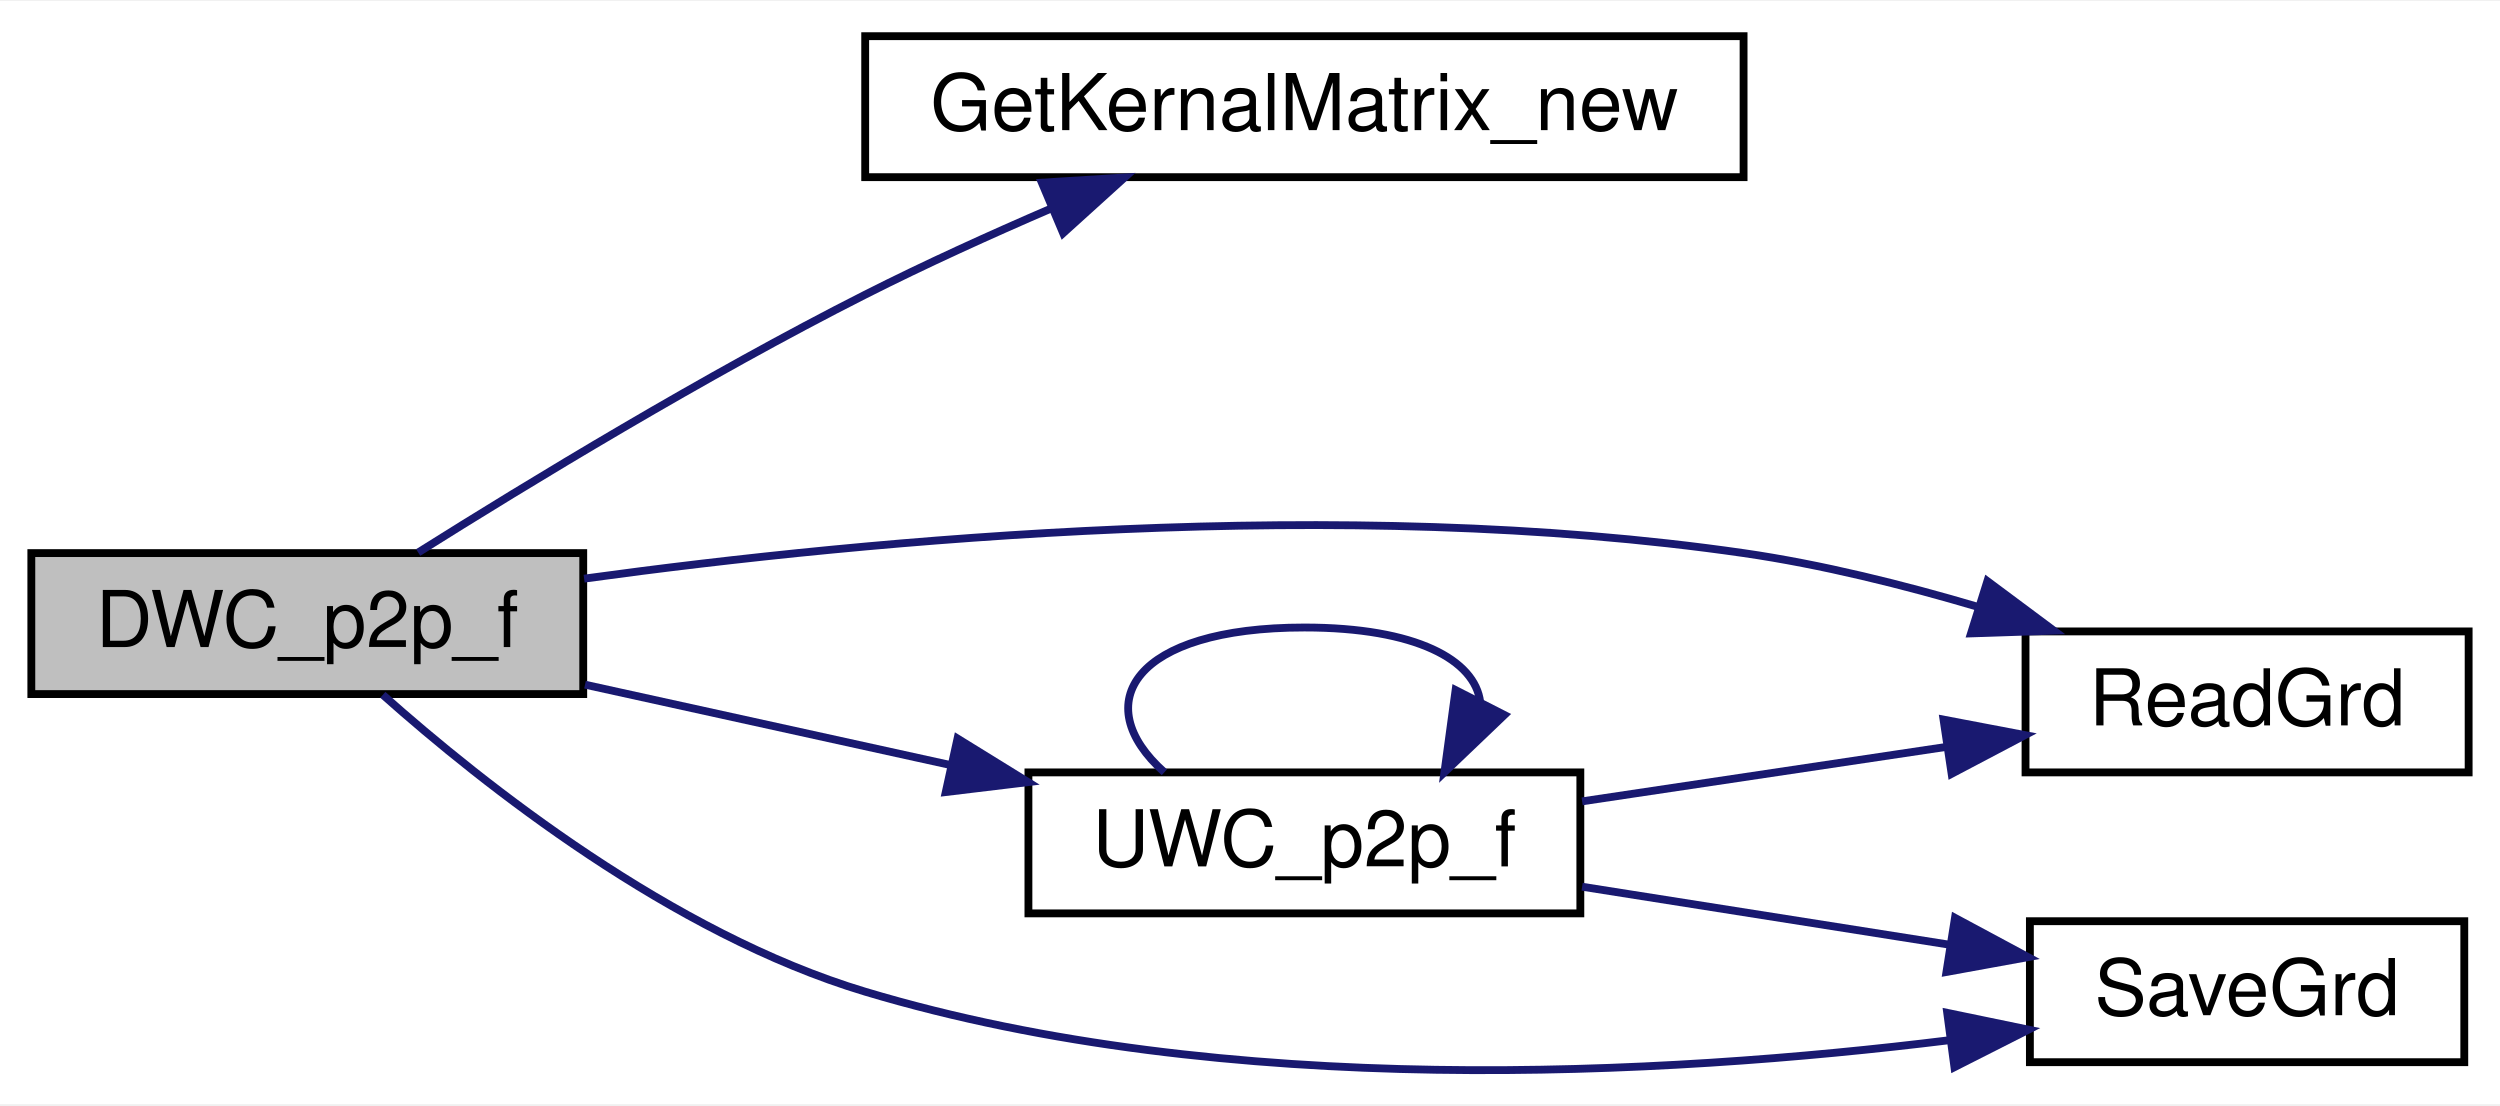
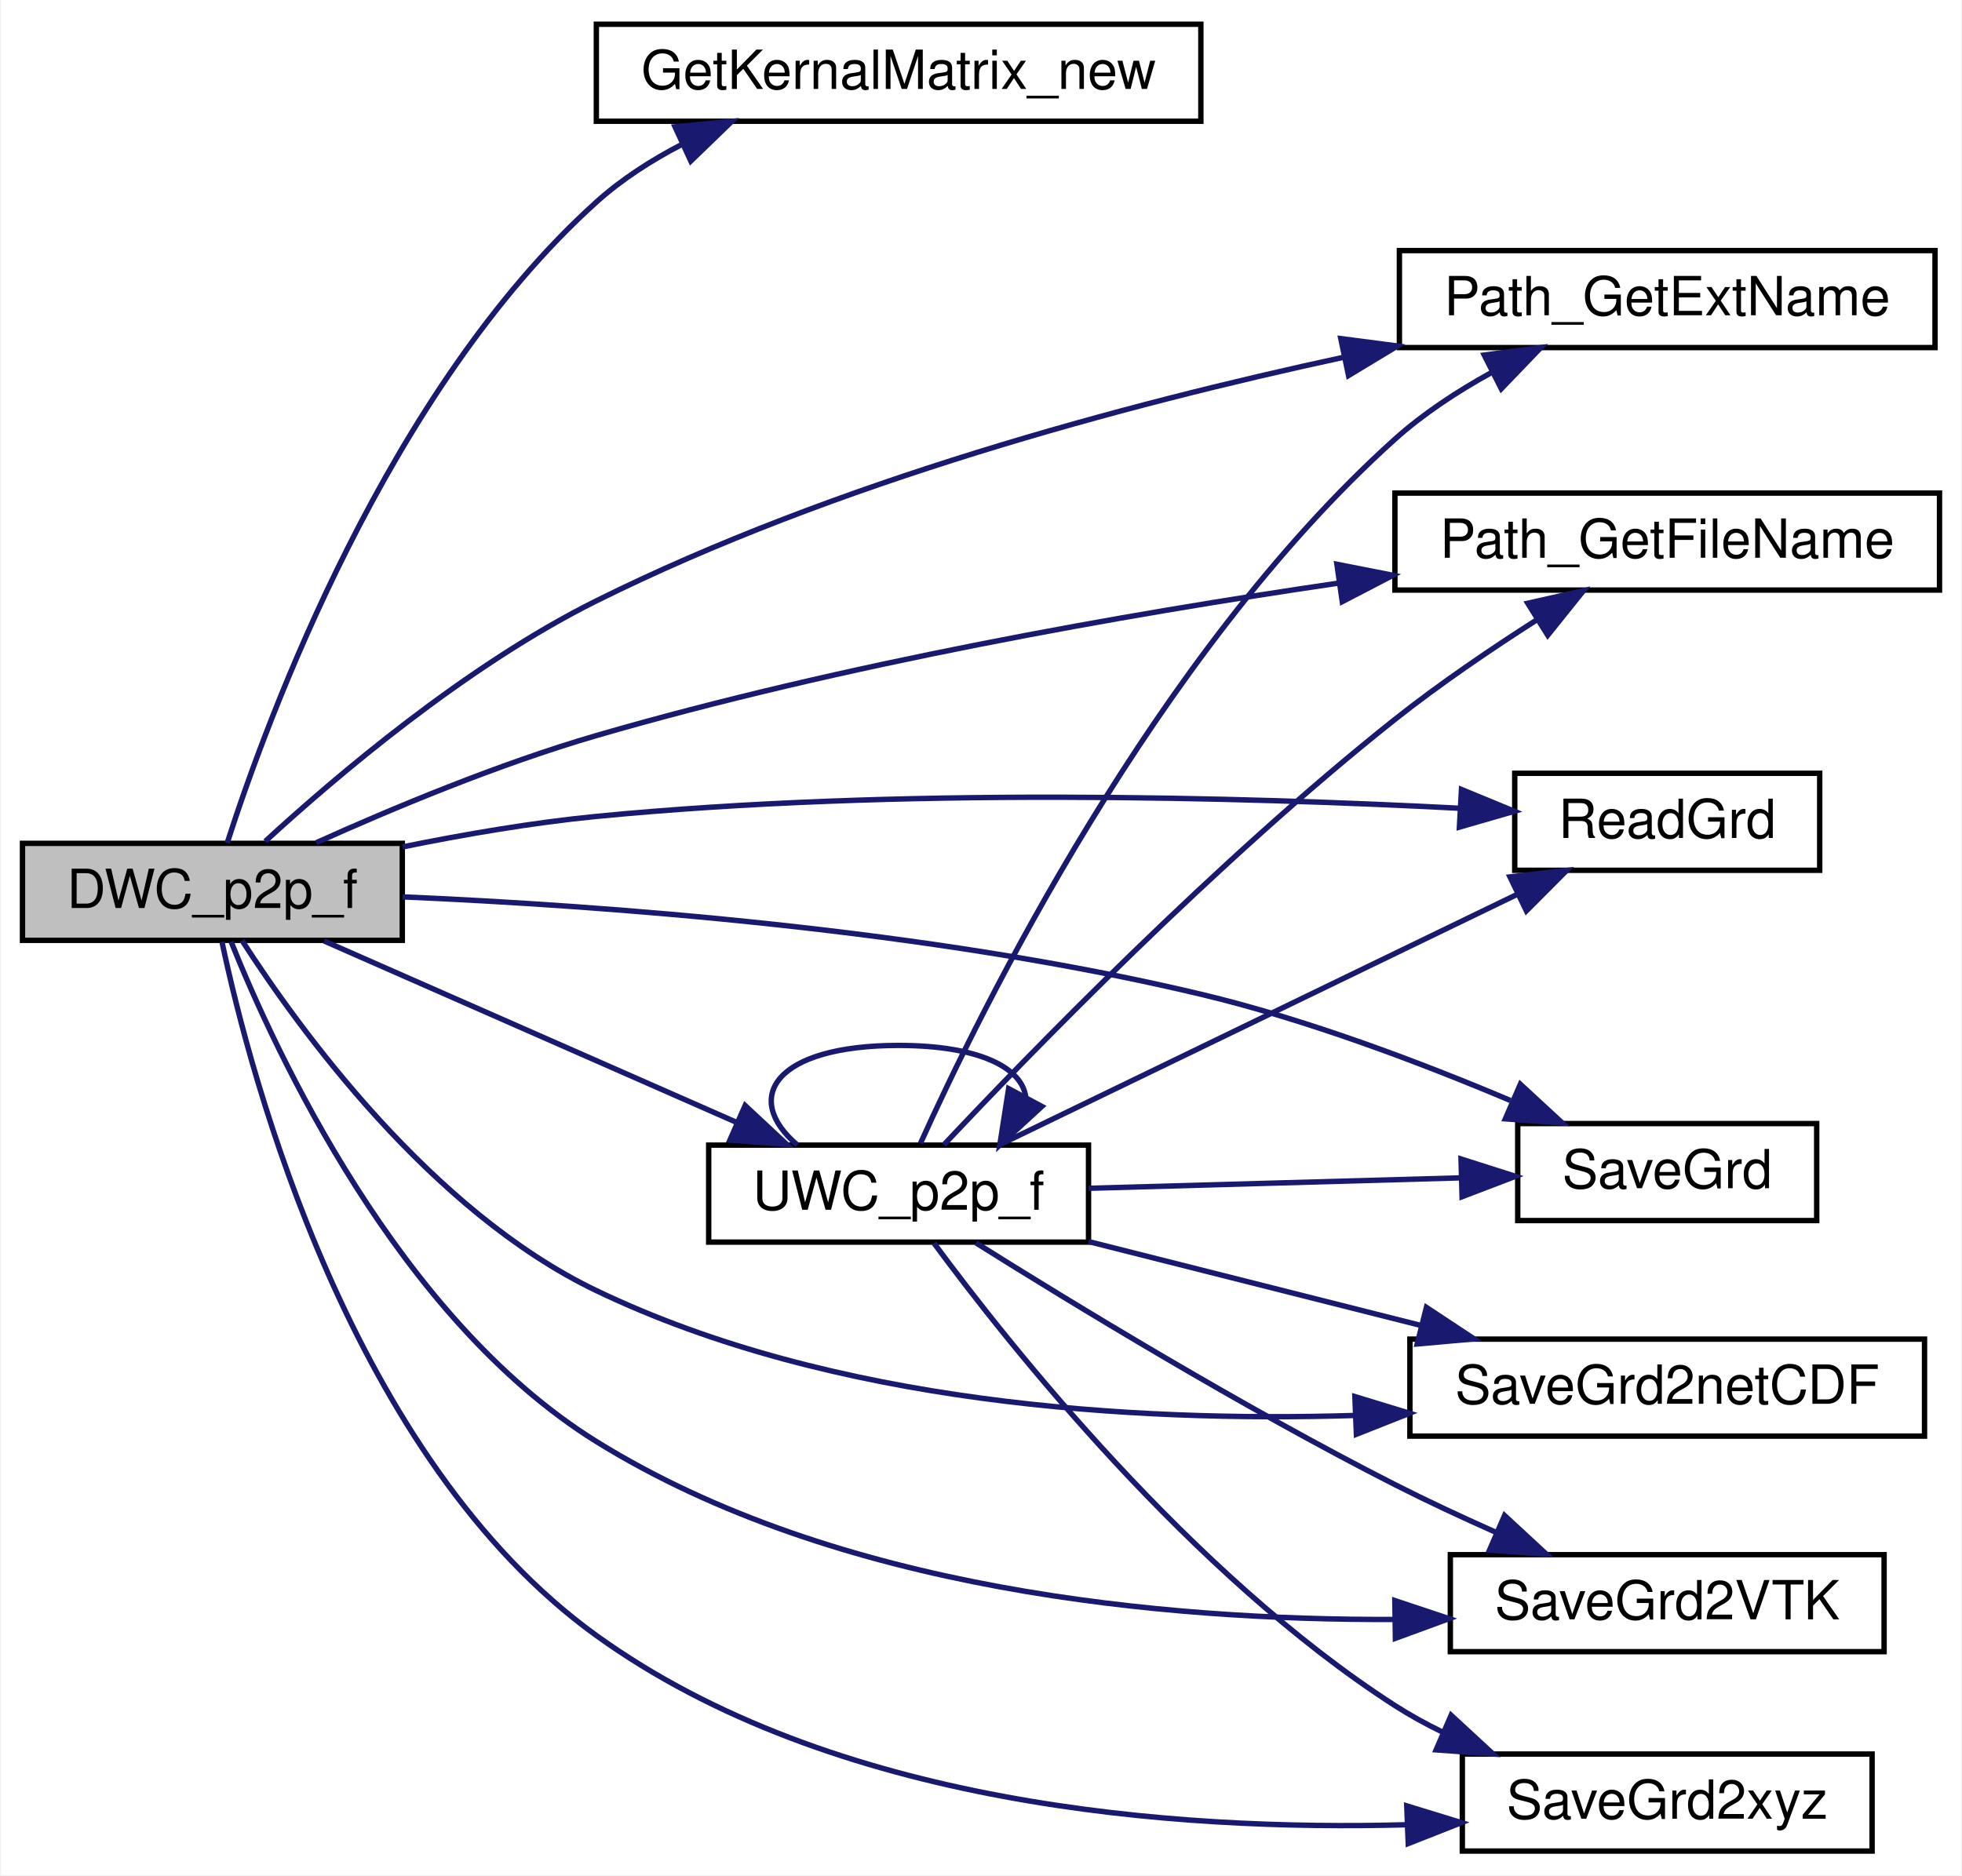
- <svg xmlns="http://www.w3.org/2000/svg" xmlns:xlink="http://www.w3.org/1999/xlink" width="319pt" height="141pt" viewBox="0.00 0.00 319.20 140.85">
-   <g id="graph0" class="graph" transform="scale(1 1) rotate(0) translate(4 136.8544)">
-     <polygon fill="#ffffff" stroke="transparent" points="-4,4 -4,-136.854 315.196,-136.854 315.196,4 -4,4" />
+ <svg xmlns="http://www.w3.org/2000/svg" xmlns:xlink="http://www.w3.org/1999/xlink" width="364pt" height="348pt" viewBox="0.00 0.00 363.66 348.00">
+   <g id="graph0" class="graph" transform="scale(1 1) rotate(0) translate(4 344)">
+     <polygon fill="#ffffff" stroke="transparent" points="-4,4 -4,-344 359.659,-344 359.659,4 -4,4" />
    <g id="node1" class="node">
-       <polygon fill="#bfbfbf" stroke="#000000" points="0,-48.354 0,-66.354 70.468,-66.354 70.468,-48.354 0,-48.354" />
-       <text text-anchor="middle" x="35.234" y="-54.354" font-family="Helvetica,sans-Serif" font-size="10.00" fill="#000000">DWC_p2p_f</text>
+       <polygon fill="#bfbfbf" stroke="#000000" points="0,-169.5 0,-187.5 70.468,-187.5 70.468,-169.5 0,-169.5" />
+       <text text-anchor="middle" x="35.234" y="-175.5" font-family="Helvetica,sans-Serif" font-size="10.00" fill="#000000">DWC_p2p_f</text>
    </g>
    <g id="node2" class="node">
      <g id="a_node2">
        <a xlink:href="Conti2D_8cpp_a8d8d41669d98b597c959db5762cbb489.html#a8d8d41669d98b597c959db5762cbb489" target="_top" xlink:title="Get the kernel matrix using the new developed formula. ">
-           <polygon fill="#ffffff" stroke="#000000" points="106.468,-114.354 106.468,-132.354 218.62,-132.354 218.62,-114.354 106.468,-114.354" />
-           <text text-anchor="middle" x="162.544" y="-120.354" font-family="Helvetica,sans-Serif" font-size="10.00" fill="#000000">GetKernalMatrix_new</text>
+           <polygon fill="#ffffff" stroke="#000000" points="106.468,-321.5 106.468,-339.5 218.62,-339.5 218.62,-321.5 106.468,-321.5" />
+           <text text-anchor="middle" x="162.544" y="-327.5" font-family="Helvetica,sans-Serif" font-size="10.00" fill="#000000">GetKernalMatrix_new</text>
        </a>
      </g>
    </g>
    <g id="edge1" class="edge">
-       <path fill="none" stroke="#191970" d="M49.393,-66.434C63.555,-75.34 86.101,-89.046 106.468,-99.354 114.058,-103.196 122.407,-106.99 130.291,-110.388" />
-       <polygon fill="#191970" stroke="#191970" points="129.02,-113.651 139.594,-114.313 131.741,-107.202 129.02,-113.651" />
+       <path fill="none" stroke="#191970" d="M37.978,-187.56C45.361,-210.511 67.746,-271.59 106.468,-306.5 111.165,-310.735 116.722,-314.3 122.482,-317.277" />
+       <polygon fill="#191970" stroke="#191970" points="121.06,-320.475 131.607,-321.484 123.991,-314.118 121.06,-320.475" />
    </g>
    <g id="node3" class="node">
      <g id="a_node3">
-         <a xlink:href="Conti2D_8cpp_a2c90cdea3ca11177ba34c14a3b0a00cb.html#a2c90cdea3ca11177ba34c14a3b0a00cb" target="_top" xlink:title="Read a Surfer Grid data from file. ">
-           <polygon fill="#ffffff" stroke="#000000" points="254.62,-38.354 254.62,-56.354 311.196,-56.354 311.196,-38.354 254.62,-38.354" />
-           <text text-anchor="middle" x="282.908" y="-44.354" font-family="Helvetica,sans-Serif" font-size="10.00" fill="#000000">ReadGrd</text>
+         <a xlink:href="Conti2D_8cpp_aaea96ecea3031c19d3ef88f6f1590d4a.html#aaea96ecea3031c19d3ef88f6f1590d4a" target="_top" xlink:title="Get file extension name from a full file path. ">
+           <polygon fill="#ffffff" stroke="#000000" points="255.453,-279.5 255.453,-297.5 354.827,-297.5 354.827,-279.5 255.453,-279.5" />
+           <text text-anchor="middle" x="305.14" y="-285.5" font-family="Helvetica,sans-Serif" font-size="10.00" fill="#000000">Path_GetExtName</text>
        </a>
      </g>
    </g>
    <g id="edge2" class="edge">
-       <path fill="none" stroke="#191970" d="M70.58,-63.094C107.651,-68.18 167.513,-73.749 218.62,-66.354 228.537,-64.92 239.054,-62.301 248.647,-59.457" />
-       <polygon fill="#191970" stroke="#191970" points="249.748,-62.78 258.245,-56.452 247.656,-56.1 249.748,-62.78" />
+       <path fill="none" stroke="#191970" d="M45.036,-187.869C58.072,-199.847 82.292,-220.471 106.468,-232.5 150.538,-254.427 204.512,-268.946 245.075,-277.694" />
+       <polygon fill="#191970" stroke="#191970" points="244.579,-281.166 255.084,-279.795 246.017,-274.315 244.579,-281.166" />
    </g>
    <g id="node4" class="node">
      <g id="a_node4">
-         <a xlink:href="Conti2D_8cpp_ab76adf263893ac28772283c5a00b964c.html#ab76adf263893ac28772283c5a00b964c" target="_top" xlink:title="Save a Surfer Grid data to file. ">
-           <polygon fill="#ffffff" stroke="#000000" points="255.177,-1.354 255.177,-19.354 310.64,-19.354 310.64,-1.354 255.177,-1.354" />
-           <text text-anchor="middle" x="282.908" y="-7.354" font-family="Helvetica,sans-Serif" font-size="10.00" fill="#000000">SaveGrd</text>
+         <a xlink:href="Conti2D_8cpp_a88f10a86b8808047787d2df5e8cbcb72.html#a88f10a86b8808047787d2df5e8cbcb72" target="_top" xlink:title="Get file name from a full path. ">
+           <polygon fill="#ffffff" stroke="#000000" points="254.62,-234.5 254.62,-252.5 355.659,-252.5 355.659,-234.5 254.62,-234.5" />
+           <text text-anchor="middle" x="305.14" y="-240.5" font-family="Helvetica,sans-Serif" font-size="10.00" fill="#000000">Path_GetFileName</text>
        </a>
      </g>
    </g>
    <g id="edge3" class="edge">
-       <path fill="none" stroke="#191970" d="M44.877,-48.258C57.741,-36.816 81.776,-17.766 106.468,-10.354 152.53,3.472 208.457,.34 244.823,-4.151" />
-       <polygon fill="#191970" stroke="#191970" points="244.618,-7.655 254.993,-5.506 245.542,-.716 244.618,-7.655" />
+       <path fill="none" stroke="#191970" d="M54.499,-187.617C68.616,-193.98 88.389,-202.244 106.468,-207.5 151.83,-220.689 204.491,-229.968 244.195,-235.799" />
+       <polygon fill="#191970" stroke="#191970" points="243.859,-239.287 254.255,-237.244 244.854,-232.358 243.859,-239.287" />
    </g>
    <g id="node5" class="node">
      <g id="a_node5">
-         <a xlink:href="Conti2D_8cpp_af82757cb7e0f4f398e774b4e89b9ea72.html#af82757cb7e0f4f398e774b4e89b9ea72" target="_top" xlink:title="UWC_p2p_f">
-           <polygon fill="#ffffff" stroke="#000000" points="127.31,-20.354 127.31,-38.354 197.778,-38.354 197.778,-20.354 127.31,-20.354" />
-           <text text-anchor="middle" x="162.544" y="-26.354" font-family="Helvetica,sans-Serif" font-size="10.00" fill="#000000">UWC_p2p_f</text>
+         <a xlink:href="Conti2D_8cpp_a2c90cdea3ca11177ba34c14a3b0a00cb.html#a2c90cdea3ca11177ba34c14a3b0a00cb" target="_top" xlink:title="Read a Surfer Grid data from file. ">
+           <polygon fill="#ffffff" stroke="#000000" points="276.852,-182.5 276.852,-200.5 333.428,-200.5 333.428,-182.5 276.852,-182.5" />
+           <text text-anchor="middle" x="305.14" y="-188.5" font-family="Helvetica,sans-Serif" font-size="10.00" fill="#000000">ReadGrd</text>
        </a>
      </g>
    </g>
    <g id="edge4" class="edge">
-       <path fill="none" stroke="#191970" d="M70.697,-49.555C85.182,-46.369 102.107,-42.647 117.455,-39.271" />
-       <polygon fill="#191970" stroke="#191970" points="118.256,-42.679 127.271,-37.112 116.753,-35.842 118.256,-42.679" />
+       <path fill="none" stroke="#191970" d="M70.542,-186.845C81.94,-189.16 94.676,-191.352 106.468,-192.5 161.932,-197.899 226.518,-196.085 266.622,-194.012" />
+       <polygon fill="#191970" stroke="#191970" points="266.969,-197.498 276.762,-193.455 266.585,-190.509 266.969,-197.498" />
+     </g>
+     <g id="node6" class="node">
+       <g id="a_node6">
+         <a xlink:href="Conti2D_8cpp_ab76adf263893ac28772283c5a00b964c.html#ab76adf263893ac28772283c5a00b964c" target="_top" xlink:title="Save a Surfer Grid data to file. ">
+           <polygon fill="#ffffff" stroke="#000000" points="277.408,-117.5 277.408,-135.5 332.871,-135.5 332.871,-117.5 277.408,-117.5" />
+           <text text-anchor="middle" x="305.14" y="-123.5" font-family="Helvetica,sans-Serif" font-size="10.00" fill="#000000">SaveGrd</text>
+         </a>
+       </g>
    </g>
    <g id="edge5" class="edge">
-       <path fill="none" stroke="#191970" d="M198.006,-34.658C212.655,-36.848 229.669,-39.393 244.603,-41.626" />
-       <polygon fill="#191970" stroke="#191970" points="244.147,-45.097 254.555,-43.114 245.183,-38.174 244.147,-45.097" />
+       <path fill="none" stroke="#191970" d="M70.505,-177.57C107.768,-175.958 168.022,-171.551 218.62,-159.5 238.305,-154.812 259.55,-146.755 276.061,-139.777" />
+       <polygon fill="#191970" stroke="#191970" points="277.89,-142.799 285.674,-135.611 275.106,-136.376 277.89,-142.799" />
+     </g>
+     <g id="node7" class="node">
+       <g id="a_node7">
+         <a xlink:href="Conti2D_8cpp_a95502a9bee4005071ea4fd3cb5e1c228.html#a95502a9bee4005071ea4fd3cb5e1c228" target="_top" xlink:title="SaveGrd2netCDF">
+           <polygon fill="#ffffff" stroke="#000000" points="257.401,-77.5 257.401,-95.5 352.878,-95.5 352.878,-77.5 257.401,-77.5" />
+           <text text-anchor="middle" x="305.14" y="-83.5" font-family="Helvetica,sans-Serif" font-size="10.00" fill="#000000">SaveGrd2netCDF</text>
+         </a>
+       </g>
    </g>
    <g id="edge6" class="edge">
-       <path fill="none" stroke="#191970" d="M198.006,-23.757C212.768,-21.426 229.931,-18.717 244.947,-16.347" />
-       <polygon fill="#191970" stroke="#191970" points="245.612,-19.785 254.944,-14.769 244.521,-12.871 245.612,-19.785" />
+       <path fill="none" stroke="#191970" d="M40.74,-169.46C51.221,-153.175 75.76,-119.235 106.468,-104.5 150.365,-83.436 205.964,-80.079 247.174,-81.333" />
+       <polygon fill="#191970" stroke="#191970" points="247.192,-84.836 257.325,-81.743 247.475,-77.842 247.192,-84.836" />
+     </g>
+     <g id="node8" class="node">
+       <g id="a_node8">
+         <a xlink:href="Conti2D_8cpp_a6334abab105b1fe7efa9a3e2a4b07c47.html#a6334abab105b1fe7efa9a3e2a4b07c47" target="_top" xlink:title="Save results of at each iteration step as vtk file. ">
+           <polygon fill="#ffffff" stroke="#000000" points="264.903,-37.5 264.903,-55.5 345.376,-55.5 345.376,-37.5 264.903,-37.5" />
+           <text text-anchor="middle" x="305.14" y="-43.5" font-family="Helvetica,sans-Serif" font-size="10.00" fill="#000000">SaveGrd2VTK</text>
+         </a>
+       </g>
    </g>
    <g id="edge7" class="edge">
-       <path fill="none" stroke="#191970" d="M144.664,-38.368C134.787,-47.176 140.747,-56.854 162.544,-56.854 176.848,-56.854 184.332,-52.686 184.995,-47.331" />
-       <polygon fill="#191970" stroke="#191970" points="188.085,-45.686 180.424,-38.368 181.85,-48.866 188.085,-45.686" />
+       <path fill="none" stroke="#191970" d="M38.7,-169.263C46.933,-148.723 69.765,-99.282 106.468,-76.5 151.097,-48.798 211.963,-43.306 254.523,-43.48" />
+       <polygon fill="#191970" stroke="#191970" points="254.607,-46.981 264.658,-43.629 254.711,-39.982 254.607,-46.981" />
+     </g>
+     <g id="node9" class="node">
+       <g id="a_node9">
+         <a xlink:href="Conti2D_8cpp_a0858a57d19c1ac2f09fe65f7f416e2a1.html#a0858a57d19c1ac2f09fe65f7f416e2a1" target="_top" xlink:title="SaveGrd2xyz">
+           <polygon fill="#ffffff" stroke="#000000" points="267.127,-.5 267.127,-18.5 343.152,-18.5 343.152,-.5 267.127,-.5" />
+           <text text-anchor="middle" x="305.14" y="-6.5" font-family="Helvetica,sans-Serif" font-size="10.00" fill="#000000">SaveGrd2xyz</text>
+         </a>
+       </g>
+     </g>
+     <g id="edge8" class="edge">
+       <path fill="none" stroke="#191970" d="M37.01,-169.223C42.382,-143.898 60.973,-73.292 106.468,-40.5 150.251,-8.942 213.612,-4.195 256.934,-5.385" />
+       <polygon fill="#191970" stroke="#191970" points="256.818,-8.883 266.947,-5.775 257.091,-1.888 256.818,-8.883" />
+     </g>
+     <g id="node10" class="node">
+       <g id="a_node10">
+         <a xlink:href="Conti2D_8cpp_af82757cb7e0f4f398e774b4e89b9ea72.html#af82757cb7e0f4f398e774b4e89b9ea72" target="_top" xlink:title="UWC_p2p_f">
+           <polygon fill="#ffffff" stroke="#000000" points="127.31,-113.5 127.31,-131.5 197.778,-131.5 197.778,-113.5 127.31,-113.5" />
+           <text text-anchor="middle" x="162.544" y="-119.5" font-family="Helvetica,sans-Serif" font-size="10.00" fill="#000000">UWC_p2p_f</text>
+         </a>
+       </g>
+     </g>
+     <g id="edge9" class="edge">
+       <path fill="none" stroke="#191970" d="M55.972,-169.378C76.779,-160.226 109.038,-146.036 132.616,-135.664" />
+       <polygon fill="#191970" stroke="#191970" points="134.071,-138.848 141.815,-131.618 131.252,-132.441 134.071,-138.848" />
+     </g>
+     <g id="edge10" class="edge">
+       <path fill="none" stroke="#191970" d="M166.609,-131.851C177.589,-156.198 210.05,-222.439 254.62,-262.5 259.894,-267.24 266.19,-271.369 272.518,-274.855" />
+       <polygon fill="#191970" stroke="#191970" points="271.194,-278.108 281.697,-279.5 274.355,-271.862 271.194,-278.108" />
+     </g>
+     <g id="edge11" class="edge">
+       <path fill="none" stroke="#191970" d="M170.939,-131.562C186.564,-148.184 221.534,-184.25 254.62,-210.5 262.904,-217.072 272.509,-223.592 281.106,-229.079" />
+       <polygon fill="#191970" stroke="#191970" points="279.266,-232.056 289.602,-234.382 282.972,-226.118 279.266,-232.056" />
+     </g>
+     <g id="edge12" class="edge">
+       <path fill="none" stroke="#191970" d="M181.186,-131.52C205.632,-143.35 248.738,-164.208 277.122,-177.943" />
+       <polygon fill="#191970" stroke="#191970" points="275.967,-181.272 286.493,-182.477 279.016,-174.971 275.967,-181.272" />
+     </g>
+     <g id="edge13" class="edge">
+       <path fill="none" stroke="#191970" d="M197.792,-123.489C218.772,-124.077 245.402,-124.824 266.89,-125.427" />
+       <polygon fill="#191970" stroke="#191970" points="266.884,-128.928 276.978,-125.71 267.08,-121.931 266.884,-128.928" />
+     </g>
+     <g id="edge14" class="edge">
+       <path fill="none" stroke="#191970" d="M197.792,-113.601C216.419,-108.899 239.499,-103.072 259.481,-98.027" />
+       <polygon fill="#191970" stroke="#191970" points="260.467,-101.388 269.306,-95.547 258.754,-94.601 260.467,-101.388" />
+     </g>
+     <g id="edge15" class="edge">
+       <path fill="none" stroke="#191970" d="M176.914,-113.346C194.781,-102.135 226.375,-82.868 254.62,-68.5 260.551,-65.483 266.99,-62.481 273.221,-59.709" />
+       <polygon fill="#191970" stroke="#191970" points="274.964,-62.768 282.741,-55.573 272.174,-56.348 274.964,-62.768" />
+     </g>
+     <g id="edge16" class="edge">
+       <path fill="none" stroke="#191970" d="M169.107,-113.304C182.899,-94.604 216.759,-51.856 254.62,-27.5 257.4,-25.712 260.38,-24.073 263.452,-22.578" />
+       <polygon fill="#191970" stroke="#191970" points="265.05,-25.7 272.833,-18.511 262.266,-19.277 265.05,-25.7" />
+     </g>
+     <g id="edge17" class="edge">
+       <path fill="none" stroke="#191970" d="M143.77,-131.513C133.399,-140.322 139.657,-150 162.544,-150 177.563,-150 185.421,-145.832 186.118,-140.477" />
+       <polygon fill="#191970" stroke="#191970" points="189.124,-138.677 181.318,-131.513 182.953,-141.981 189.124,-138.677" />
    </g>
  </g>
</svg>
